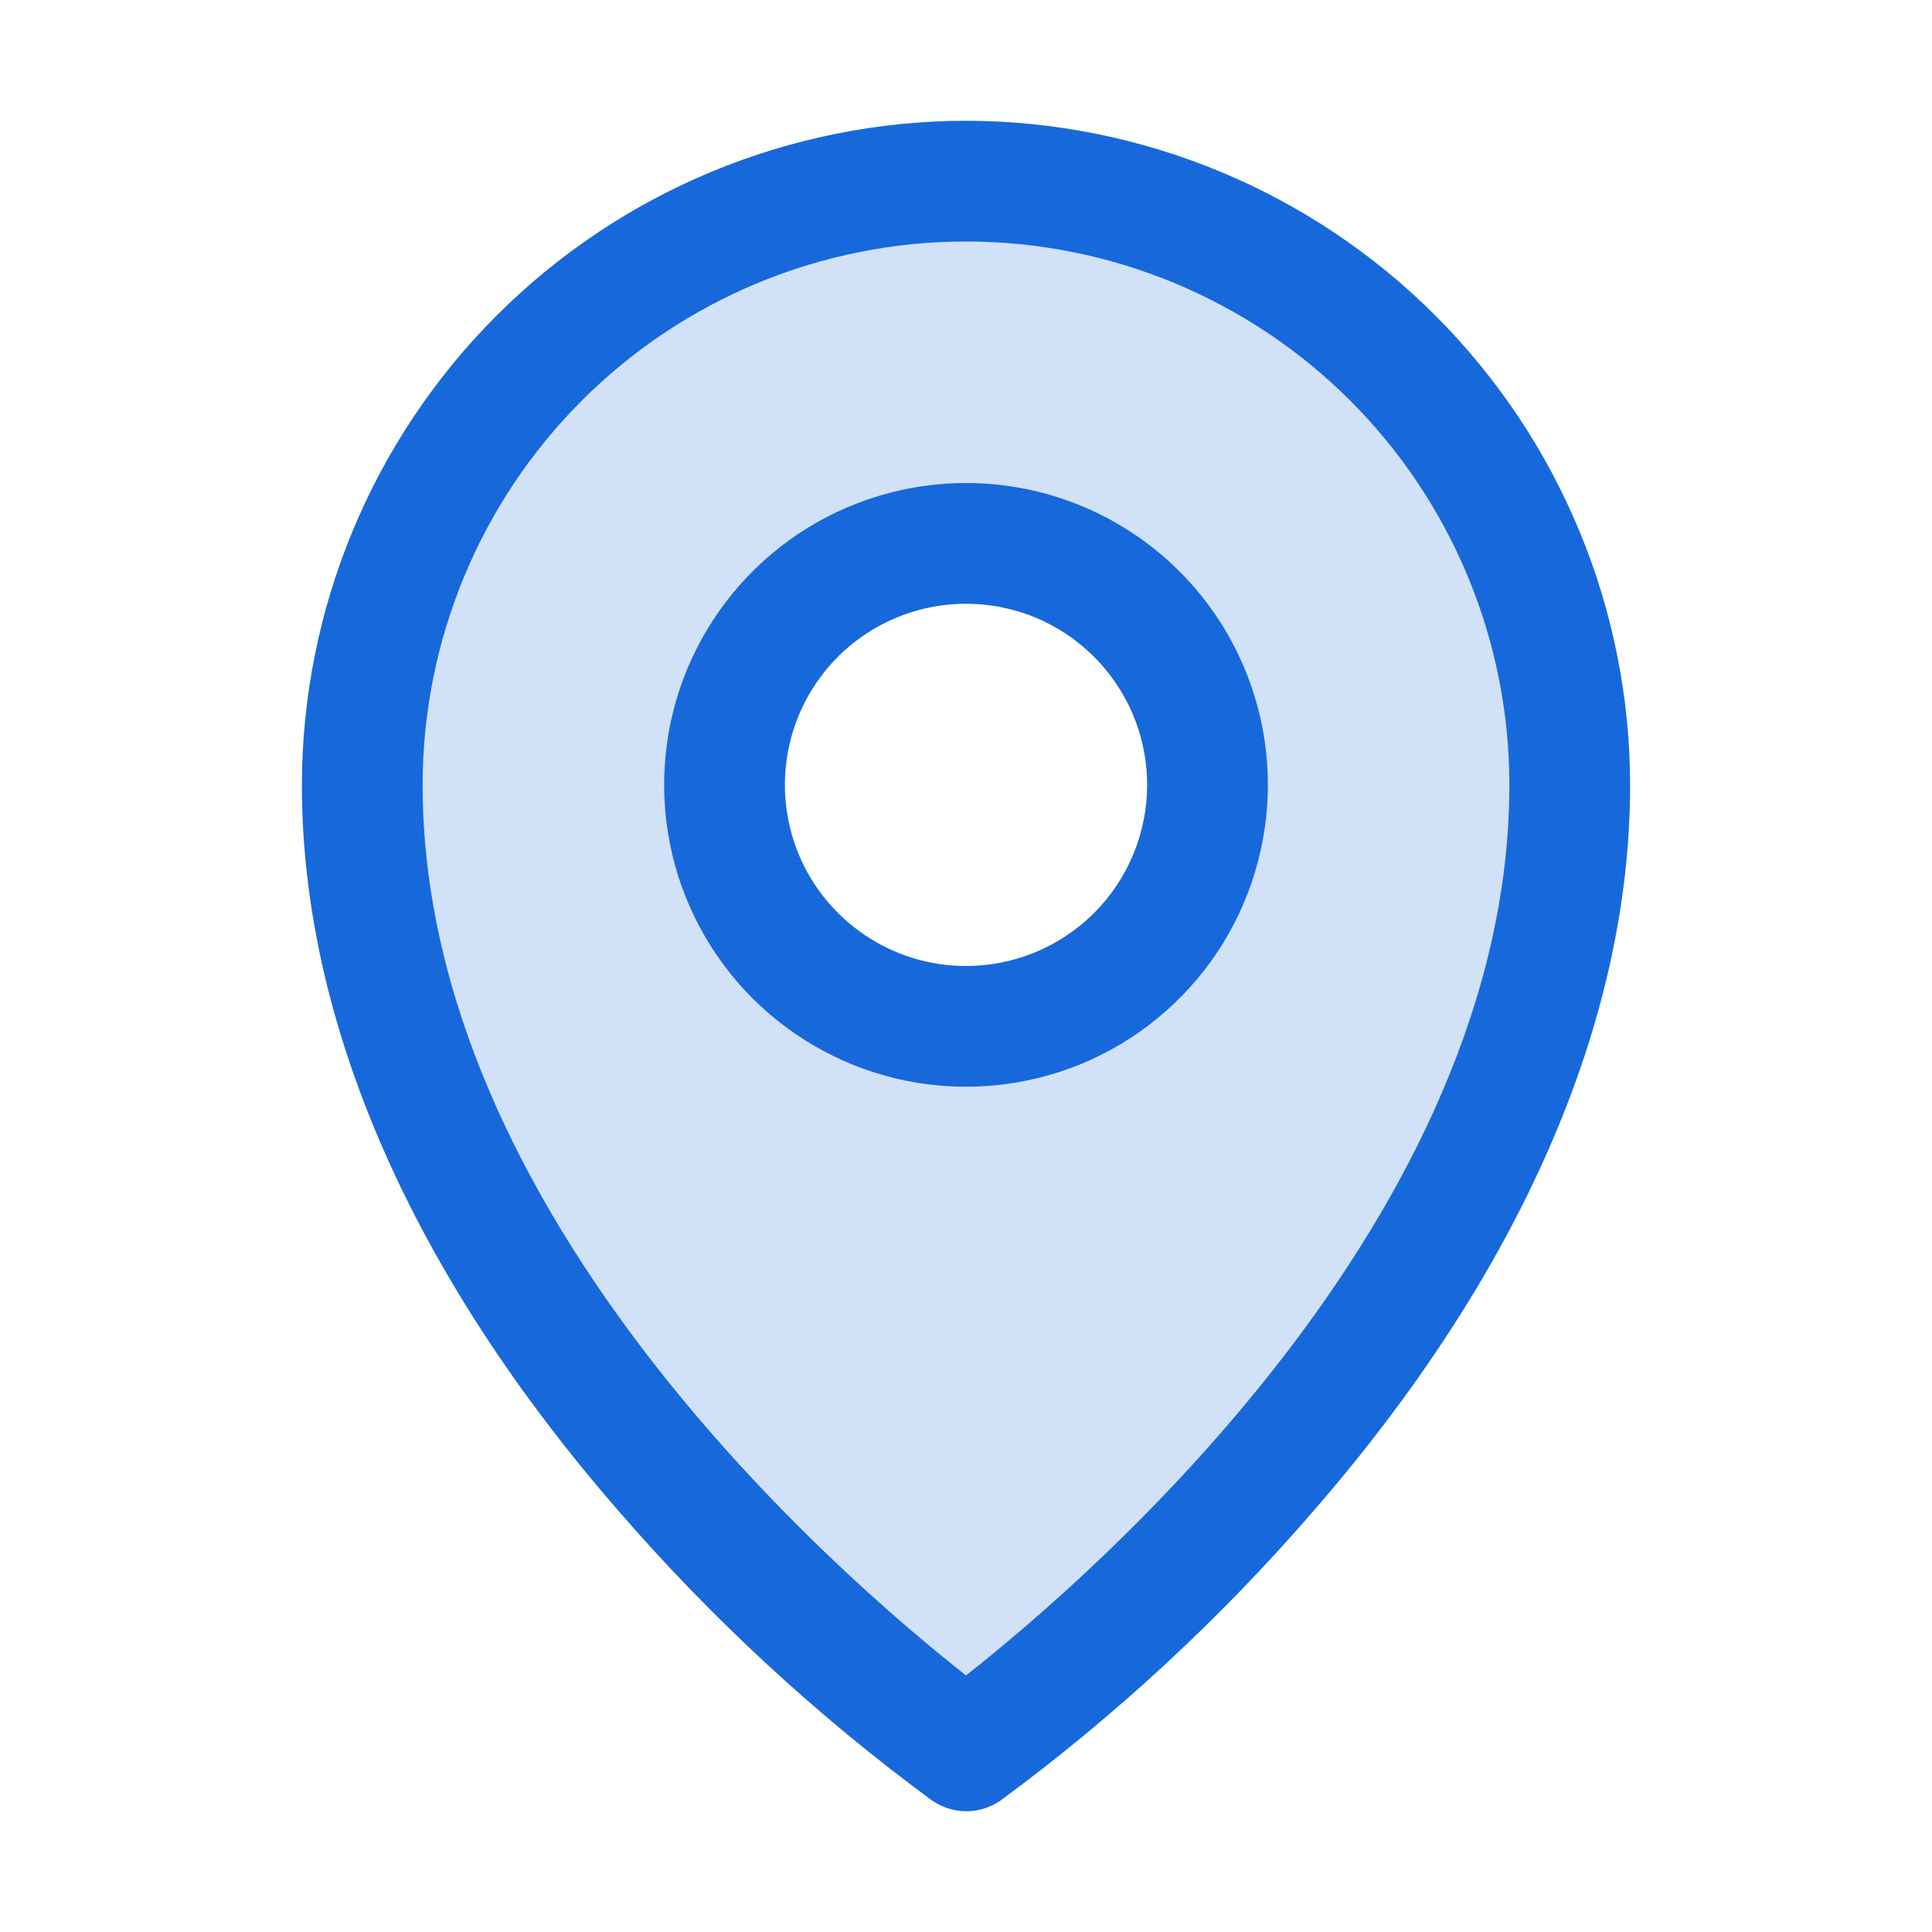
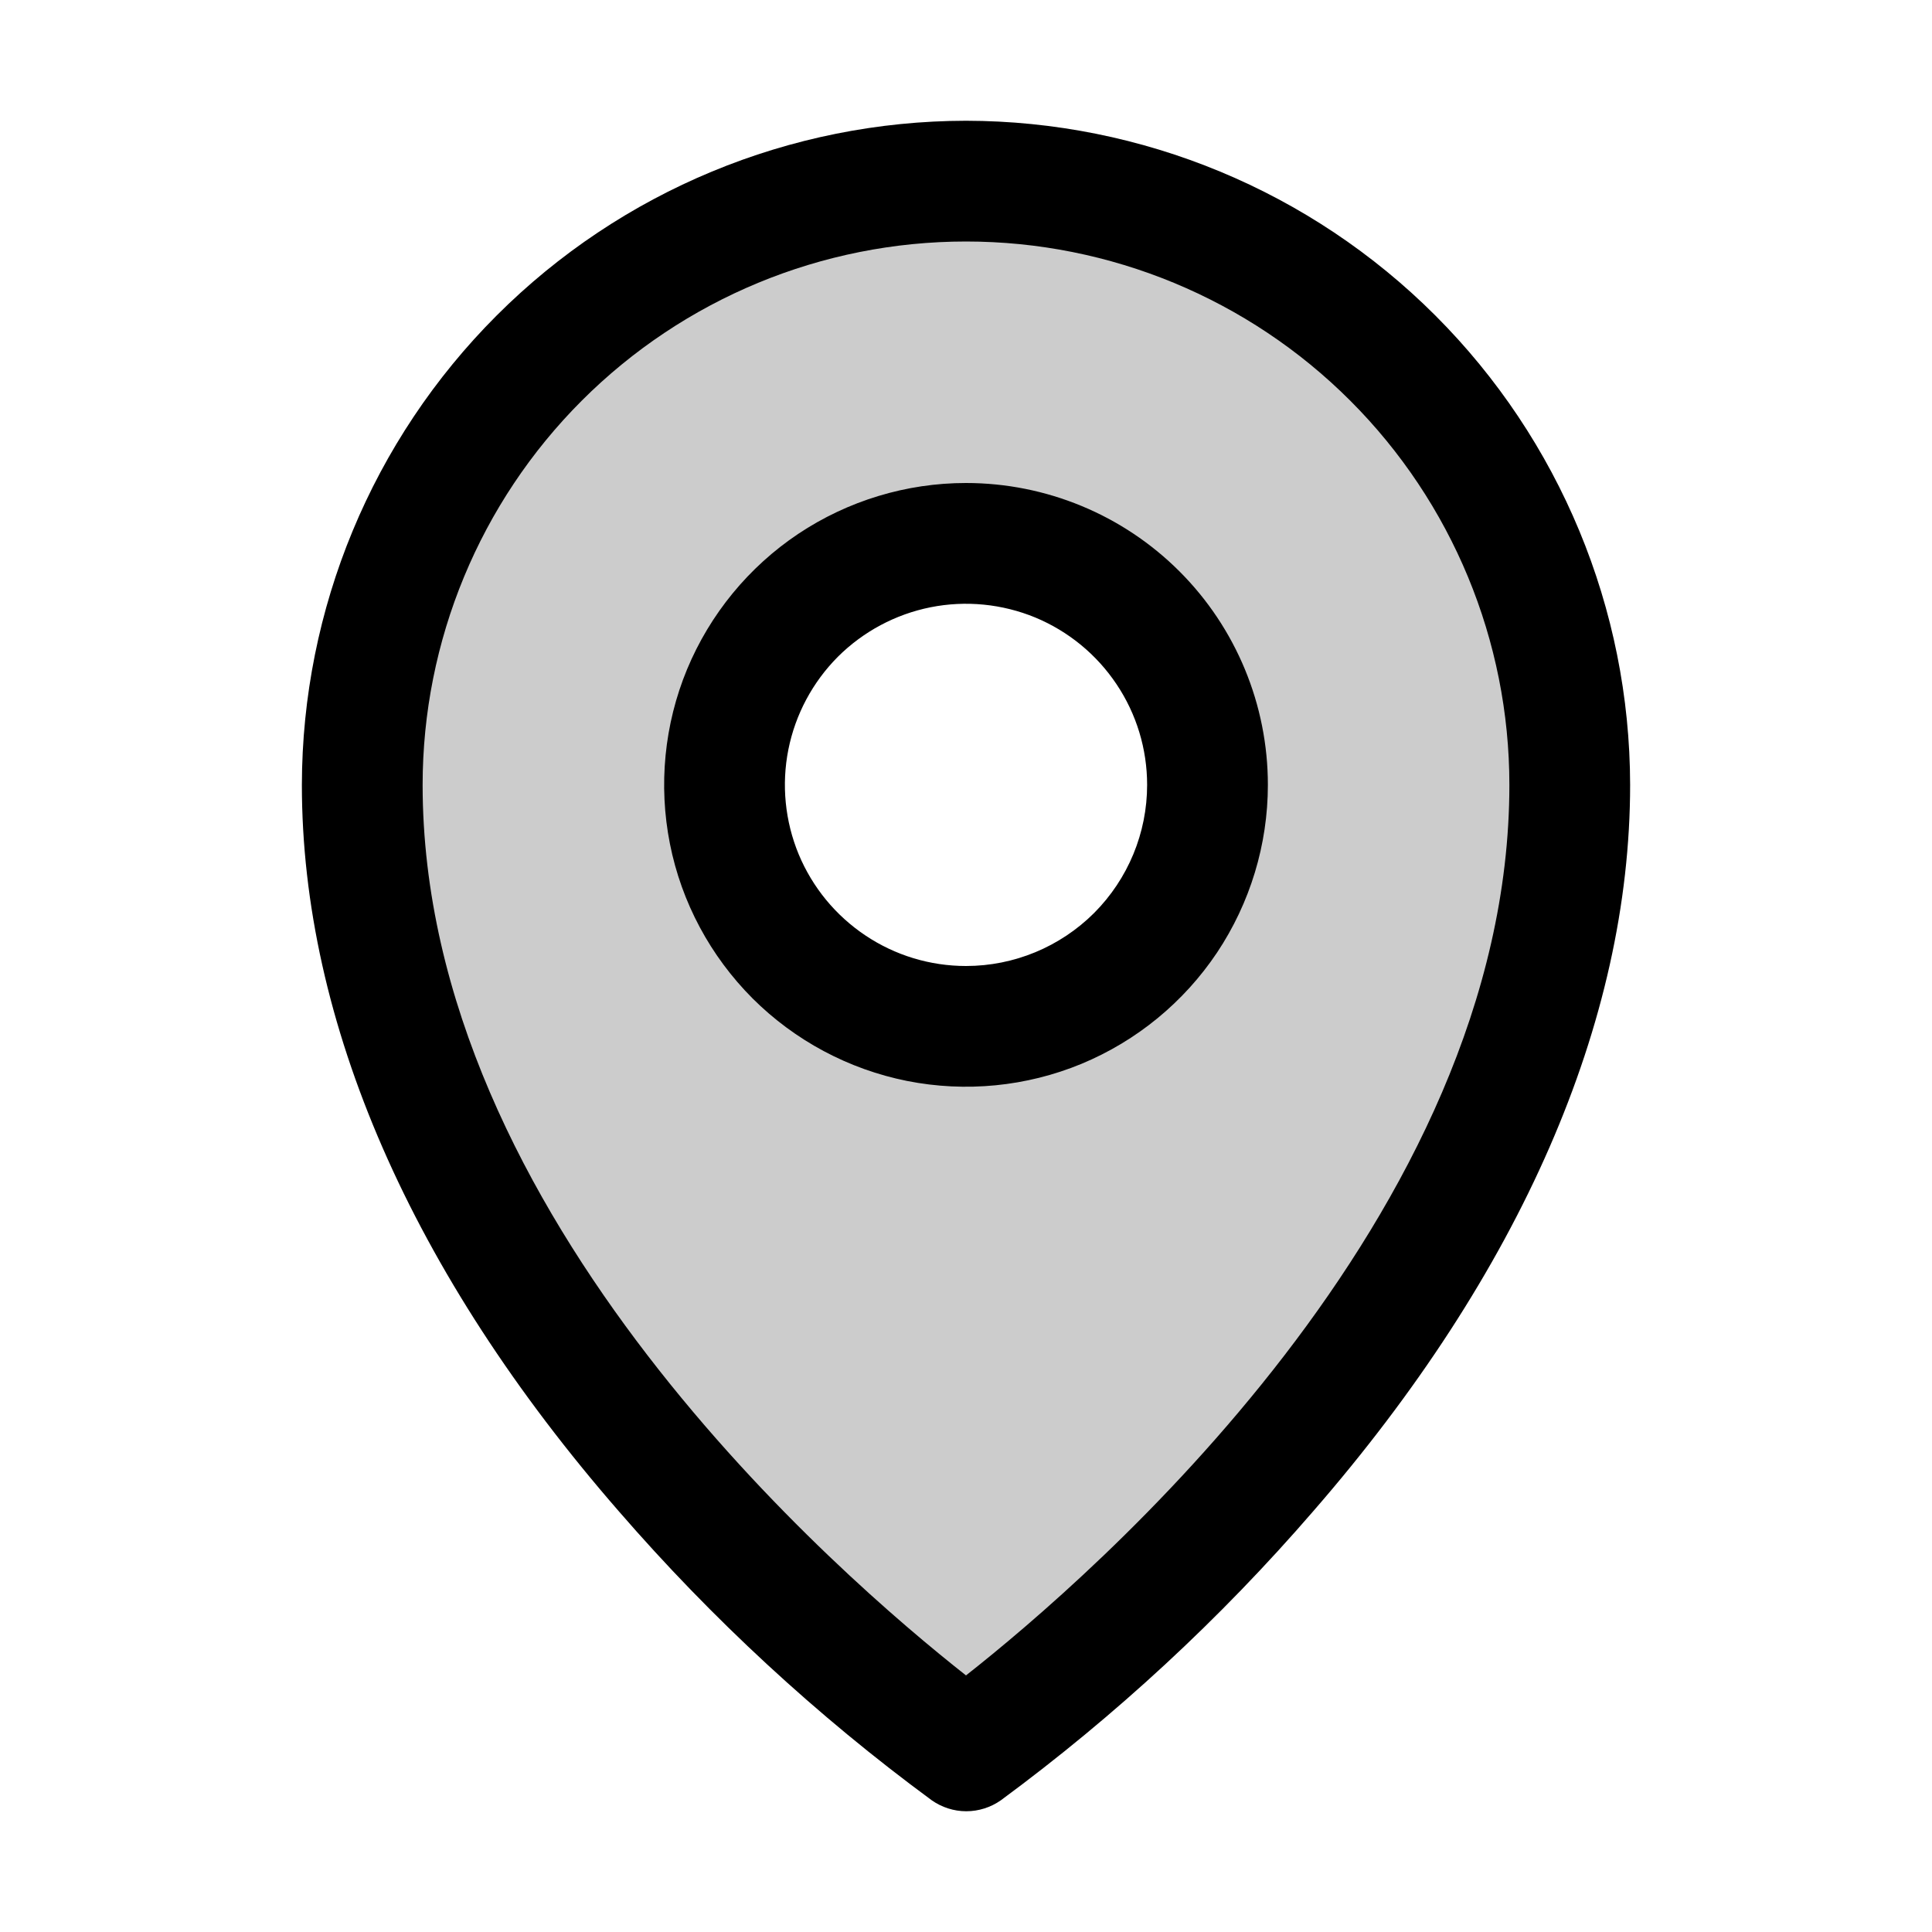
<svg xmlns="http://www.w3.org/2000/svg" width="16" height="16" viewBox="0 0 16 16" fill="none">
-   <path opacity="0.2" d="M8 1.5C6.674 1.5 5.402 2.027 4.464 2.964C3.527 3.902 3 5.174 3 6.5C3 11 8 14.5 8 14.5C8 14.5 13 11 13 6.5C13 5.174 12.473 3.902 11.536 2.964C10.598 2.027 9.326 1.5 8 1.5ZM8 8.5C7.604 8.5 7.218 8.383 6.889 8.163C6.56 7.943 6.304 7.631 6.152 7.265C6.001 6.9 5.961 6.498 6.038 6.11C6.116 5.722 6.306 5.365 6.586 5.086C6.865 4.806 7.222 4.616 7.61 4.538C7.998 4.461 8.4 4.501 8.765 4.652C9.131 4.804 9.443 5.06 9.663 5.389C9.883 5.718 10 6.104 10 6.5C10 7.03 9.789 7.539 9.414 7.914C9.039 8.289 8.53 8.5 8 8.5Z" fill="#1769DB" />
-   <path d="M8 4C7.506 4 7.022 4.147 6.611 4.421C6.2 4.696 5.88 5.086 5.69 5.543C5.501 6 5.452 6.503 5.548 6.988C5.644 7.473 5.883 7.918 6.232 8.268C6.582 8.617 7.027 8.855 7.512 8.952C7.997 9.048 8.5 8.999 8.957 8.81C9.414 8.62 9.804 8.3 10.079 7.889C10.353 7.478 10.5 6.994 10.5 6.5C10.5 5.837 10.237 5.201 9.768 4.732C9.299 4.263 8.663 4 8 4ZM8 8C7.703 8 7.413 7.912 7.167 7.747C6.92 7.582 6.728 7.348 6.614 7.074C6.501 6.8 6.471 6.498 6.529 6.207C6.587 5.916 6.73 5.649 6.939 5.439C7.149 5.23 7.416 5.087 7.707 5.029C7.998 4.971 8.3 5.001 8.574 5.114C8.848 5.228 9.082 5.42 9.247 5.667C9.412 5.913 9.5 6.203 9.5 6.5C9.5 6.898 9.342 7.279 9.061 7.561C8.779 7.842 8.398 8 8 8ZM8 1C6.542 1.002 5.144 1.582 4.113 2.613C3.082 3.644 2.502 5.042 2.5 6.5C2.5 8.463 3.407 10.543 5.125 12.516C5.897 13.407 6.766 14.21 7.716 14.909C7.8 14.968 7.9 15 8.002 15C8.105 15 8.205 14.968 8.289 14.909C9.237 14.21 10.105 13.407 10.875 12.516C12.591 10.543 13.5 8.463 13.5 6.5C13.498 5.042 12.918 3.644 11.887 2.613C10.856 1.582 9.458 1.002 8 1ZM8 13.875C6.967 13.062 3.5 10.078 3.5 6.5C3.5 5.307 3.974 4.162 4.818 3.318C5.662 2.474 6.807 2 8 2C9.193 2 10.338 2.474 11.182 3.318C12.026 4.162 12.5 5.307 12.5 6.5C12.5 10.077 9.033 13.062 8 13.875Z" fill="#1769DB" />
+   <path opacity="0.2" d="M8 1.5C6.674 1.5 5.402 2.027 4.464 2.964C3.527 3.902 3 5.174 3 6.5C3 11 8 14.5 8 14.5C8 14.5 13 11 13 6.5C13 5.174 12.473 3.902 11.536 2.964C10.598 2.027 9.326 1.5 8 1.5ZM8 8.5C7.604 8.5 7.218 8.383 6.889 8.163C6.56 7.943 6.304 7.631 6.152 7.265C6.001 6.9 5.961 6.498 6.038 6.11C6.116 5.722 6.306 5.365 6.586 5.086C6.865 4.806 7.222 4.616 7.61 4.538C7.998 4.461 8.4 4.501 8.765 4.652C9.131 4.804 9.443 5.06 9.663 5.389C9.883 5.718 10 6.104 10 6.5C10 7.03 9.789 7.539 9.414 7.914C9.039 8.289 8.53 8.5 8 8.5Z" fill="currentColor" />
+   <path d="M8 4C7.506 4 7.022 4.147 6.611 4.421C6.2 4.696 5.88 5.086 5.69 5.543C5.501 6 5.452 6.503 5.548 6.988C5.644 7.473 5.883 7.918 6.232 8.268C6.582 8.617 7.027 8.855 7.512 8.952C7.997 9.048 8.5 8.999 8.957 8.81C9.414 8.62 9.804 8.3 10.079 7.889C10.353 7.478 10.5 6.994 10.5 6.5C10.5 5.837 10.237 5.201 9.768 4.732C9.299 4.263 8.663 4 8 4ZM8 8C7.703 8 7.413 7.912 7.167 7.747C6.92 7.582 6.728 7.348 6.614 7.074C6.501 6.8 6.471 6.498 6.529 6.207C6.587 5.916 6.73 5.649 6.939 5.439C7.149 5.23 7.416 5.087 7.707 5.029C7.998 4.971 8.3 5.001 8.574 5.114C8.848 5.228 9.082 5.42 9.247 5.667C9.412 5.913 9.5 6.203 9.5 6.5C9.5 6.898 9.342 7.279 9.061 7.561C8.779 7.842 8.398 8 8 8ZM8 1C6.542 1.002 5.144 1.582 4.113 2.613C3.082 3.644 2.502 5.042 2.5 6.5C2.5 8.463 3.407 10.543 5.125 12.516C5.897 13.407 6.766 14.21 7.716 14.909C7.8 14.968 7.9 15 8.002 15C8.105 15 8.205 14.968 8.289 14.909C9.237 14.21 10.105 13.407 10.875 12.516C12.591 10.543 13.5 8.463 13.5 6.5C13.498 5.042 12.918 3.644 11.887 2.613C10.856 1.582 9.458 1.002 8 1ZM8 13.875C6.967 13.062 3.5 10.078 3.5 6.5C3.5 5.307 3.974 4.162 4.818 3.318C5.662 2.474 6.807 2 8 2C9.193 2 10.338 2.474 11.182 3.318C12.026 4.162 12.5 5.307 12.5 6.5C12.5 10.077 9.033 13.062 8 13.875Z" fill="currentColor" />
</svg>
